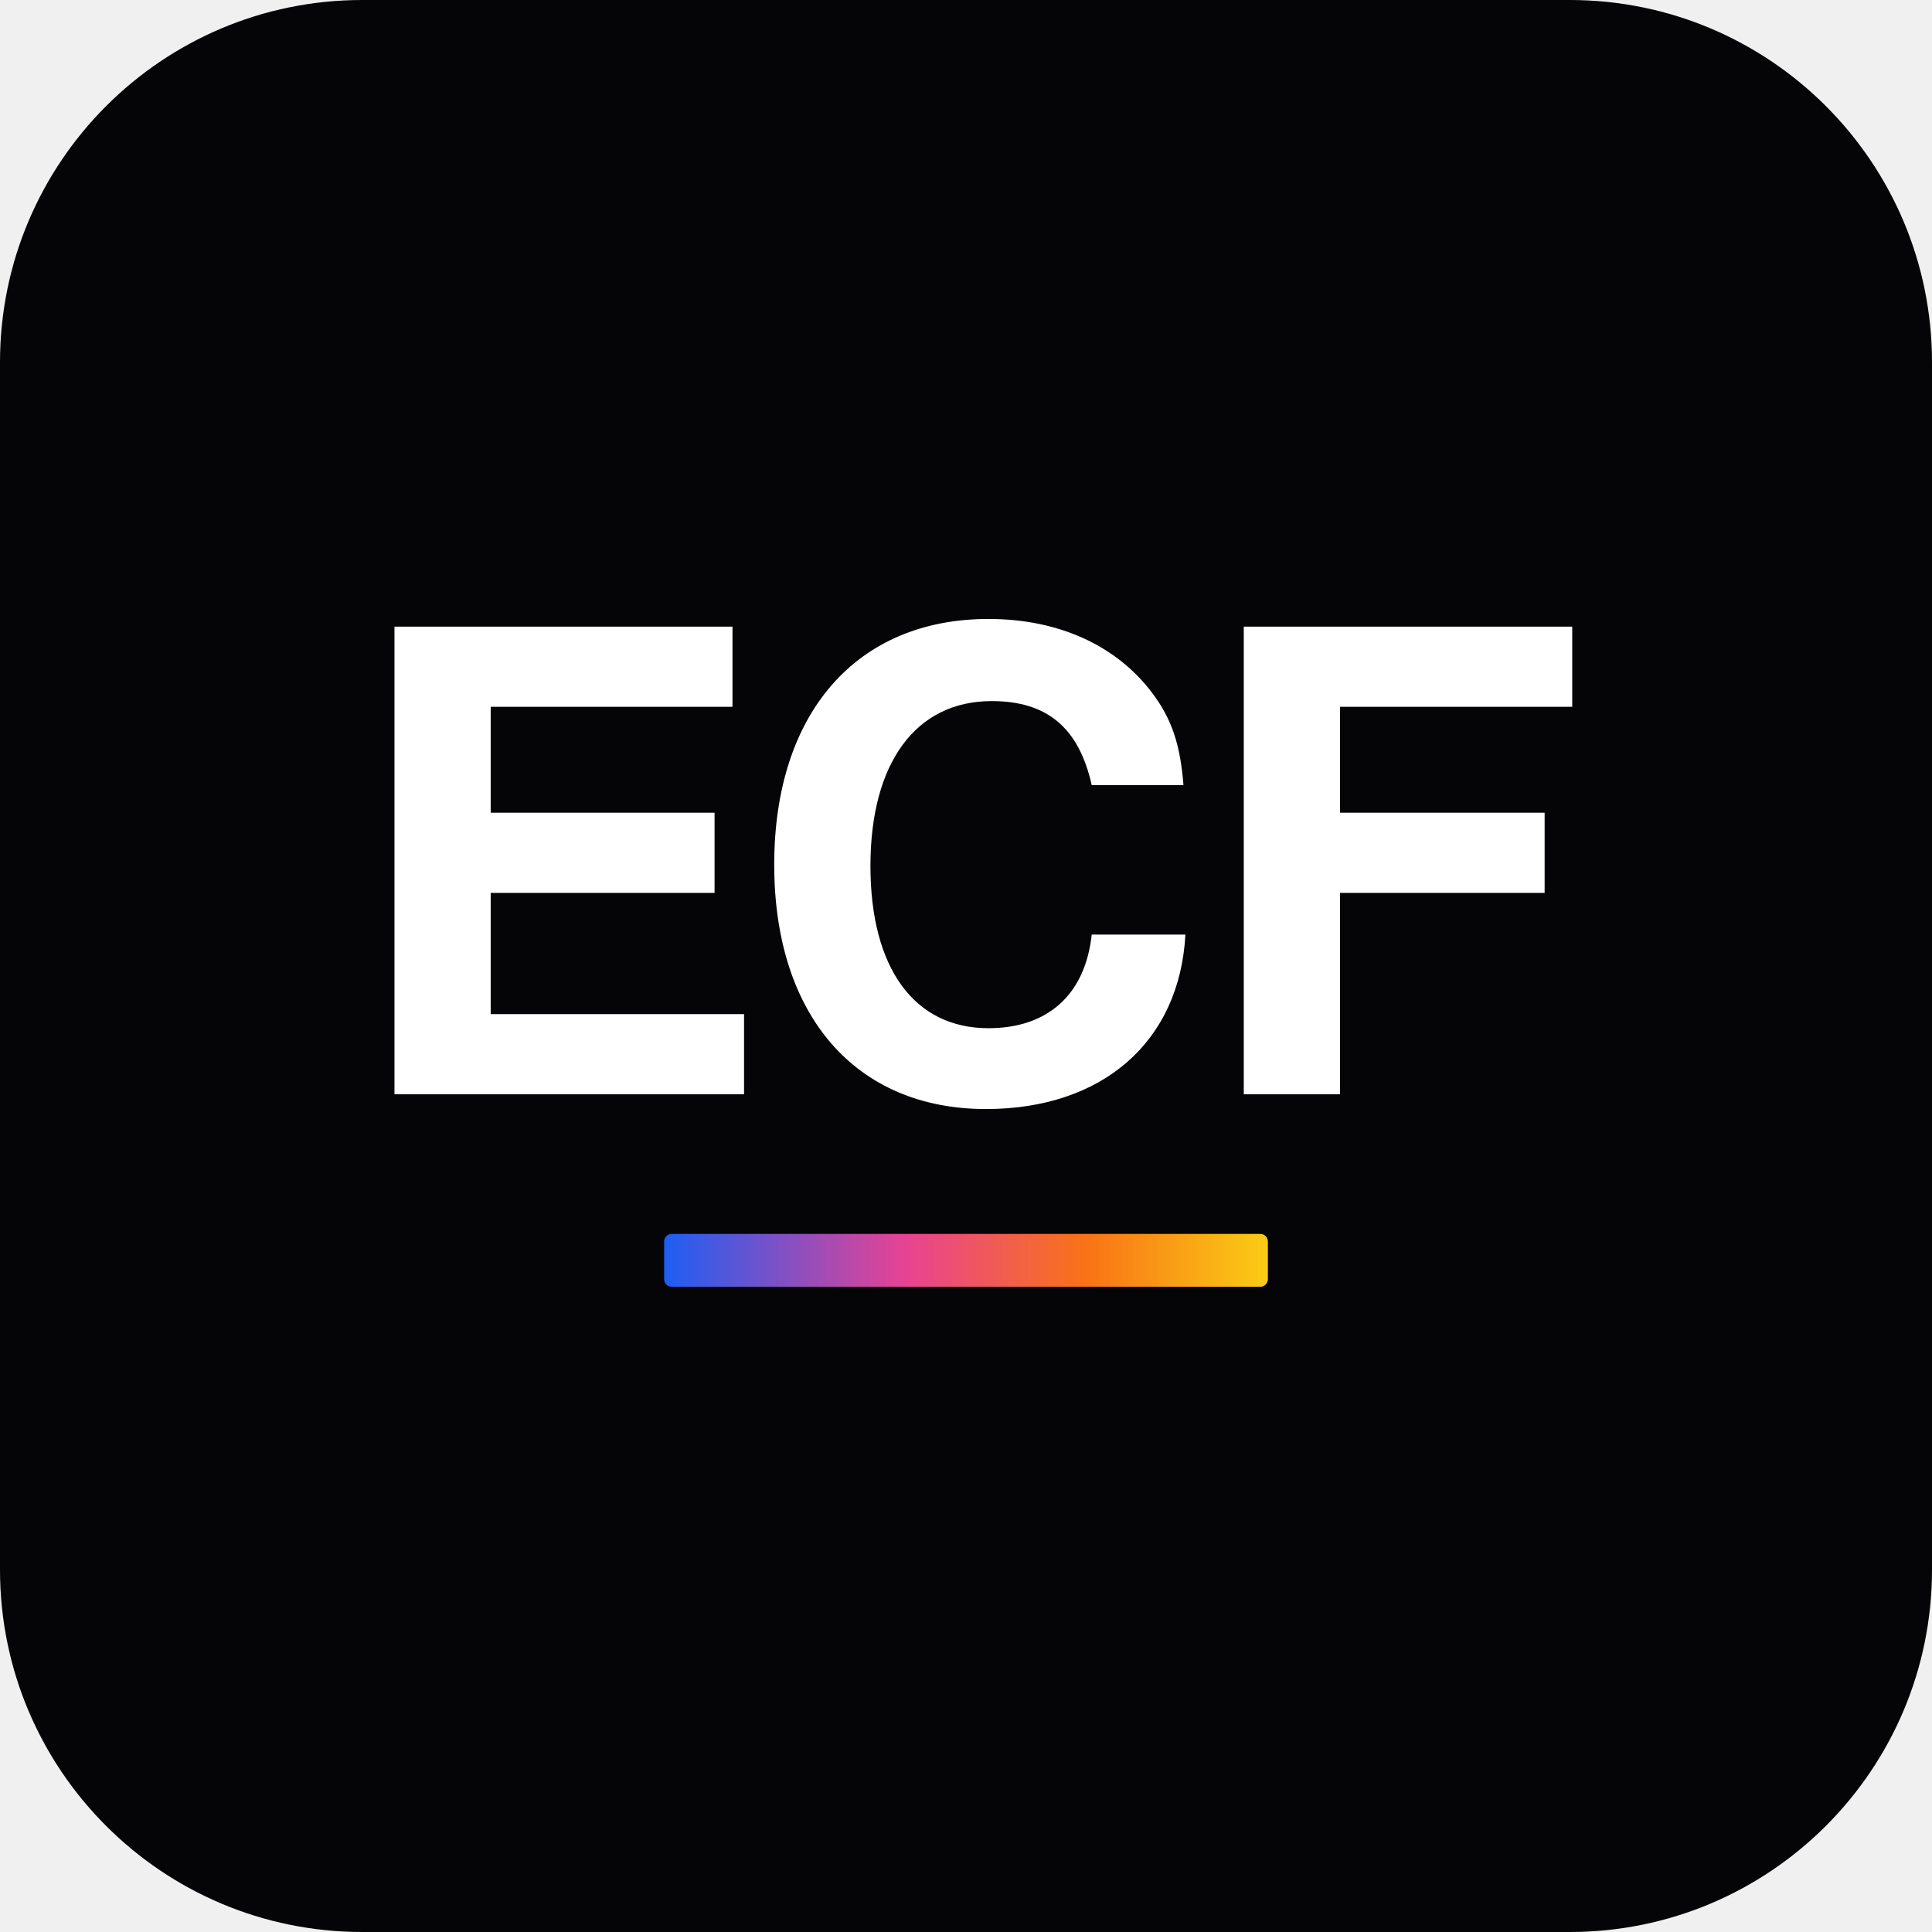
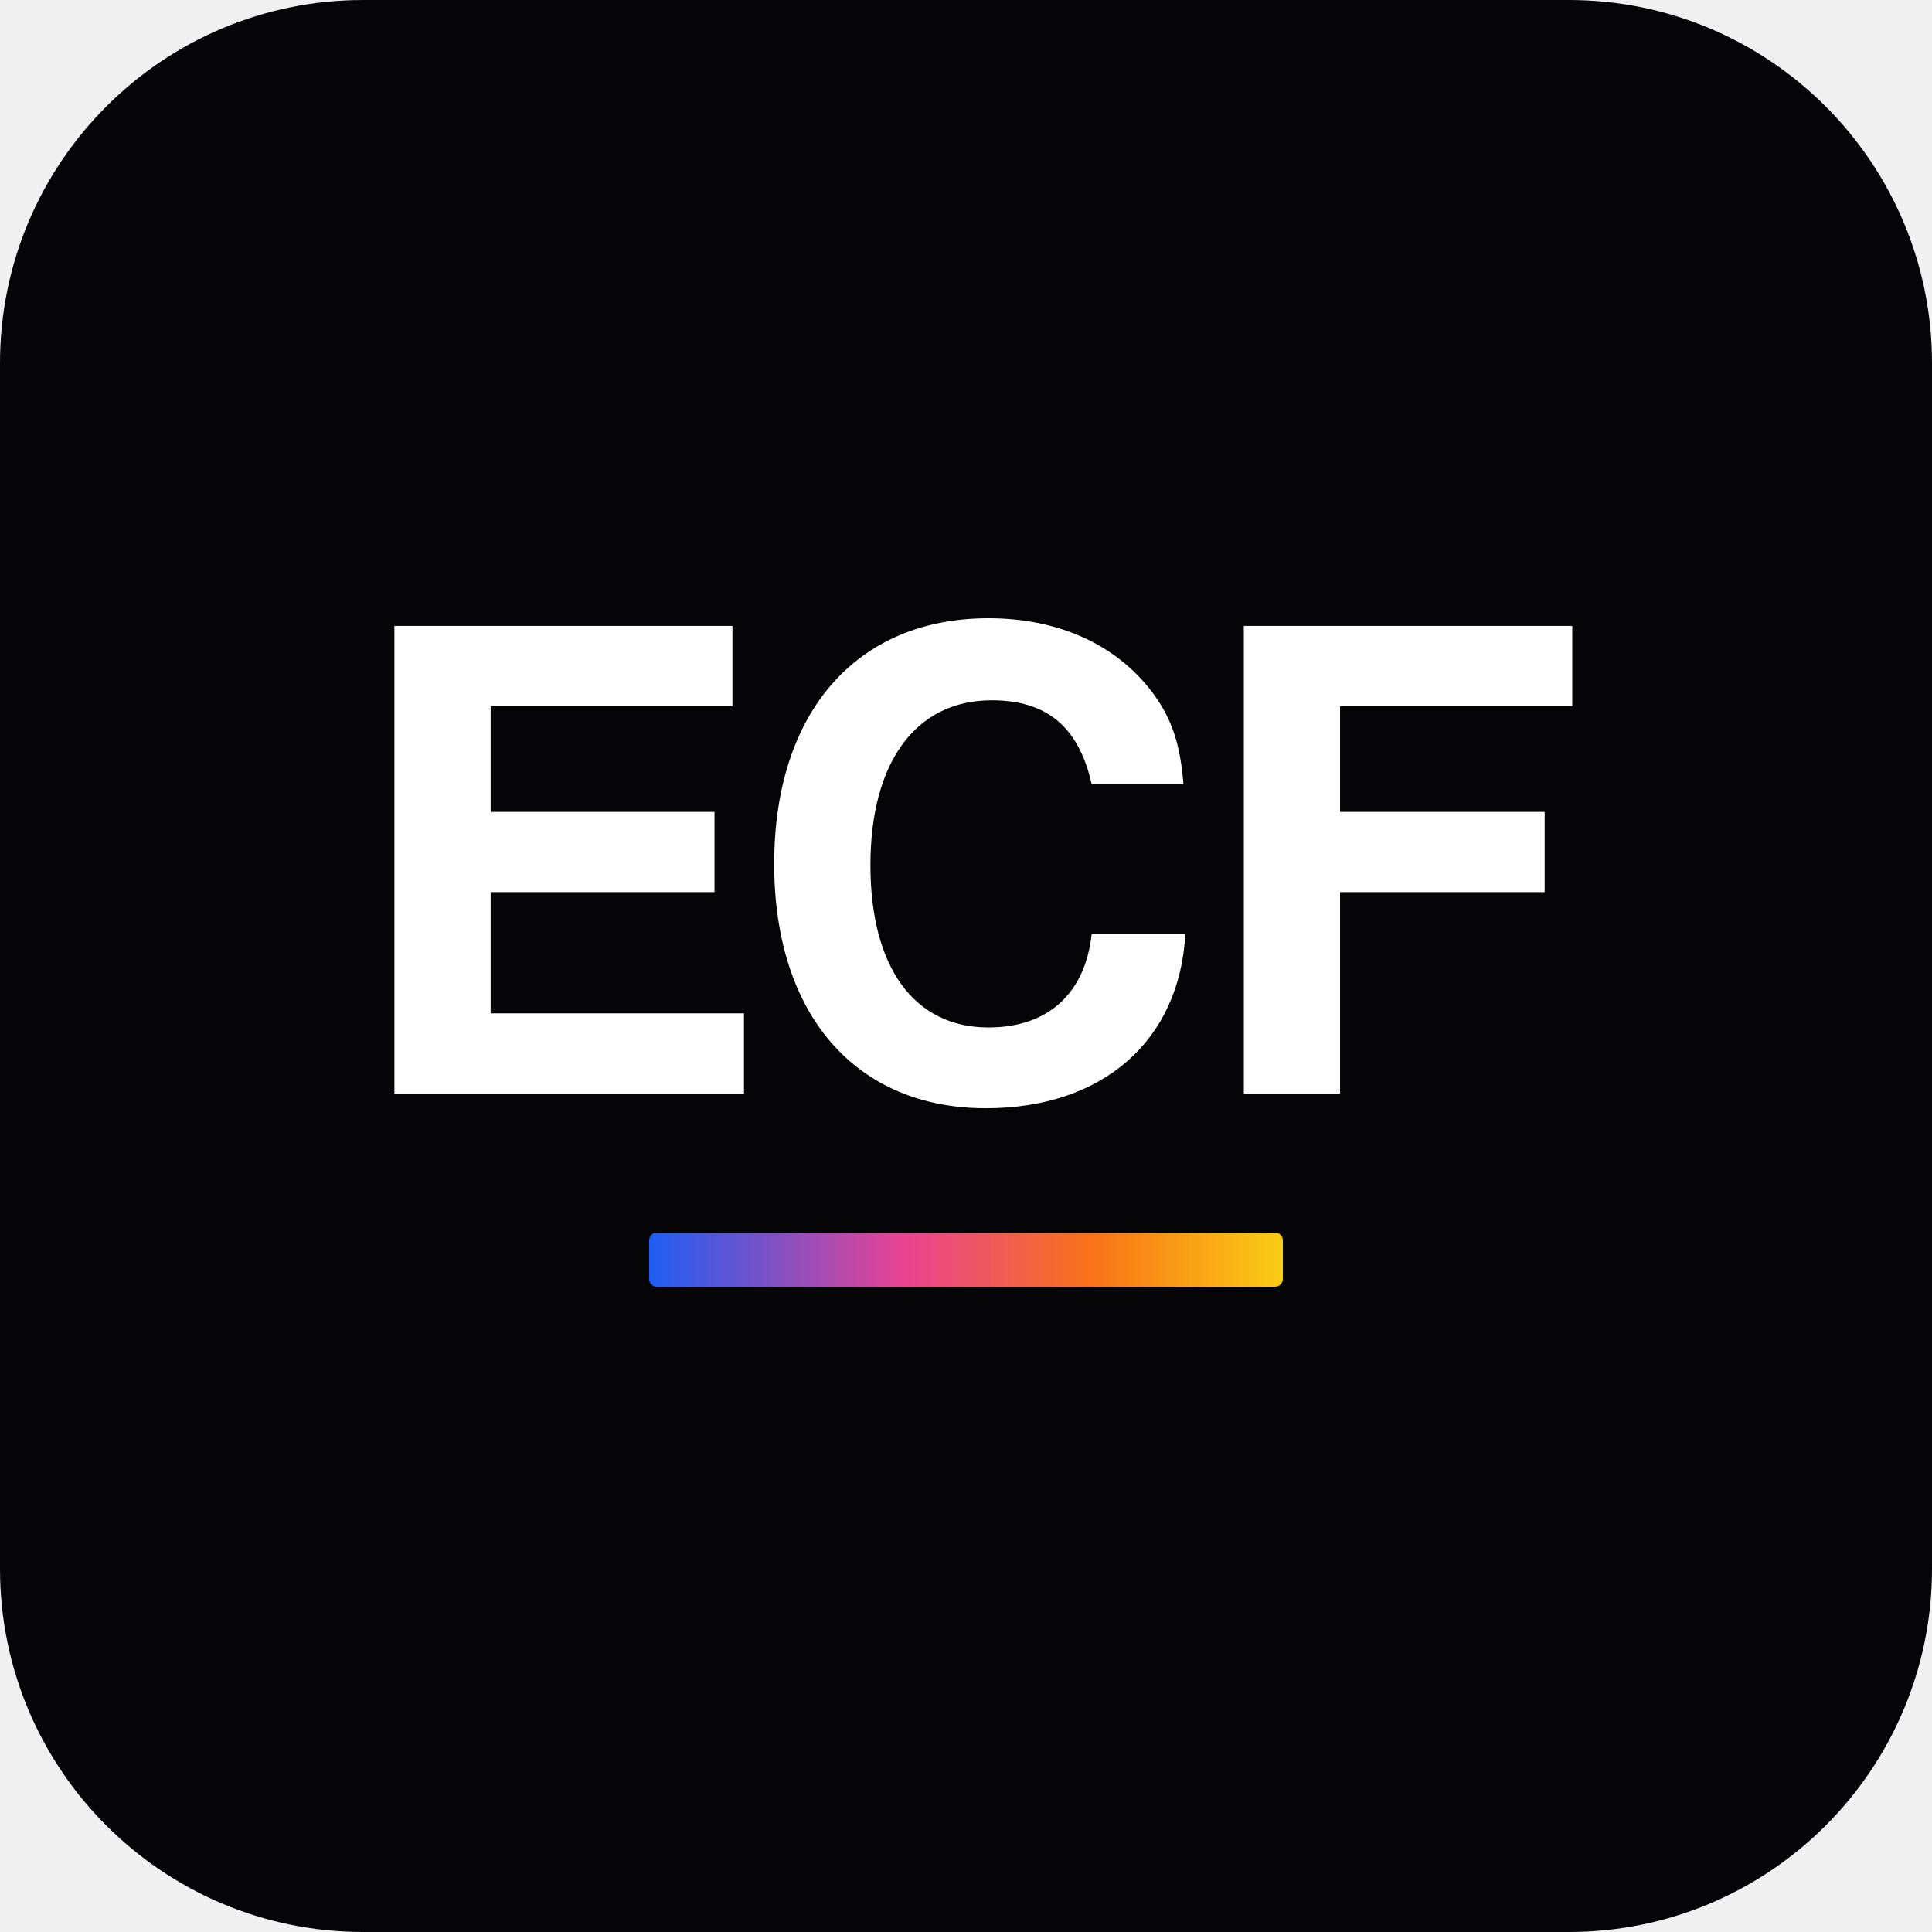
- <svg xmlns="http://www.w3.org/2000/svg" viewBox="0 0 512 512" width="512" height="512" role="img" aria-label="ECF">
+ <svg xmlns="http://www.w3.org/2000/svg" viewBox="0 0 500 500" width="500" height="500" role="img" aria-label="ECF">
  <defs>
    <linearGradient id="barraIconeEcf" x1="0" y1="0" x2="1" y2="0">
      <stop offset="0%" stop-color="#1e5ef3" />
      <stop offset="40%" stop-color="#e84393" />
      <stop offset="70%" stop-color="#f97316" />
      <stop offset="100%" stop-color="#facc15" />
    </linearGradient>
  </defs>
-   <rect width="512" height="512" rx="96" fill="#050507" />
-   <text x="256" y="290" text-anchor="middle" font-family="Montserrat, Helvetica, Arial, sans-serif" font-weight="700" font-size="170" letter-spacing="-3.4" fill="#ffffff">ECF</text>
-   <rect x="176" y="327" width="160" height="14" rx="2" fill="url(#barraIconeEcf)" />
+   <rect width="500" height="500" rx="94" fill="#050507" />
+   <text x="250" y="283" text-anchor="middle" font-family="Montserrat, Helvetica, Arial, sans-serif" font-weight="700" font-size="166" letter-spacing="-3.3" fill="#ffffff">ECF</text>
+   <rect x="168" y="319" width="164" height="14" rx="2" fill="url(#barraIconeEcf)" />
</svg>
